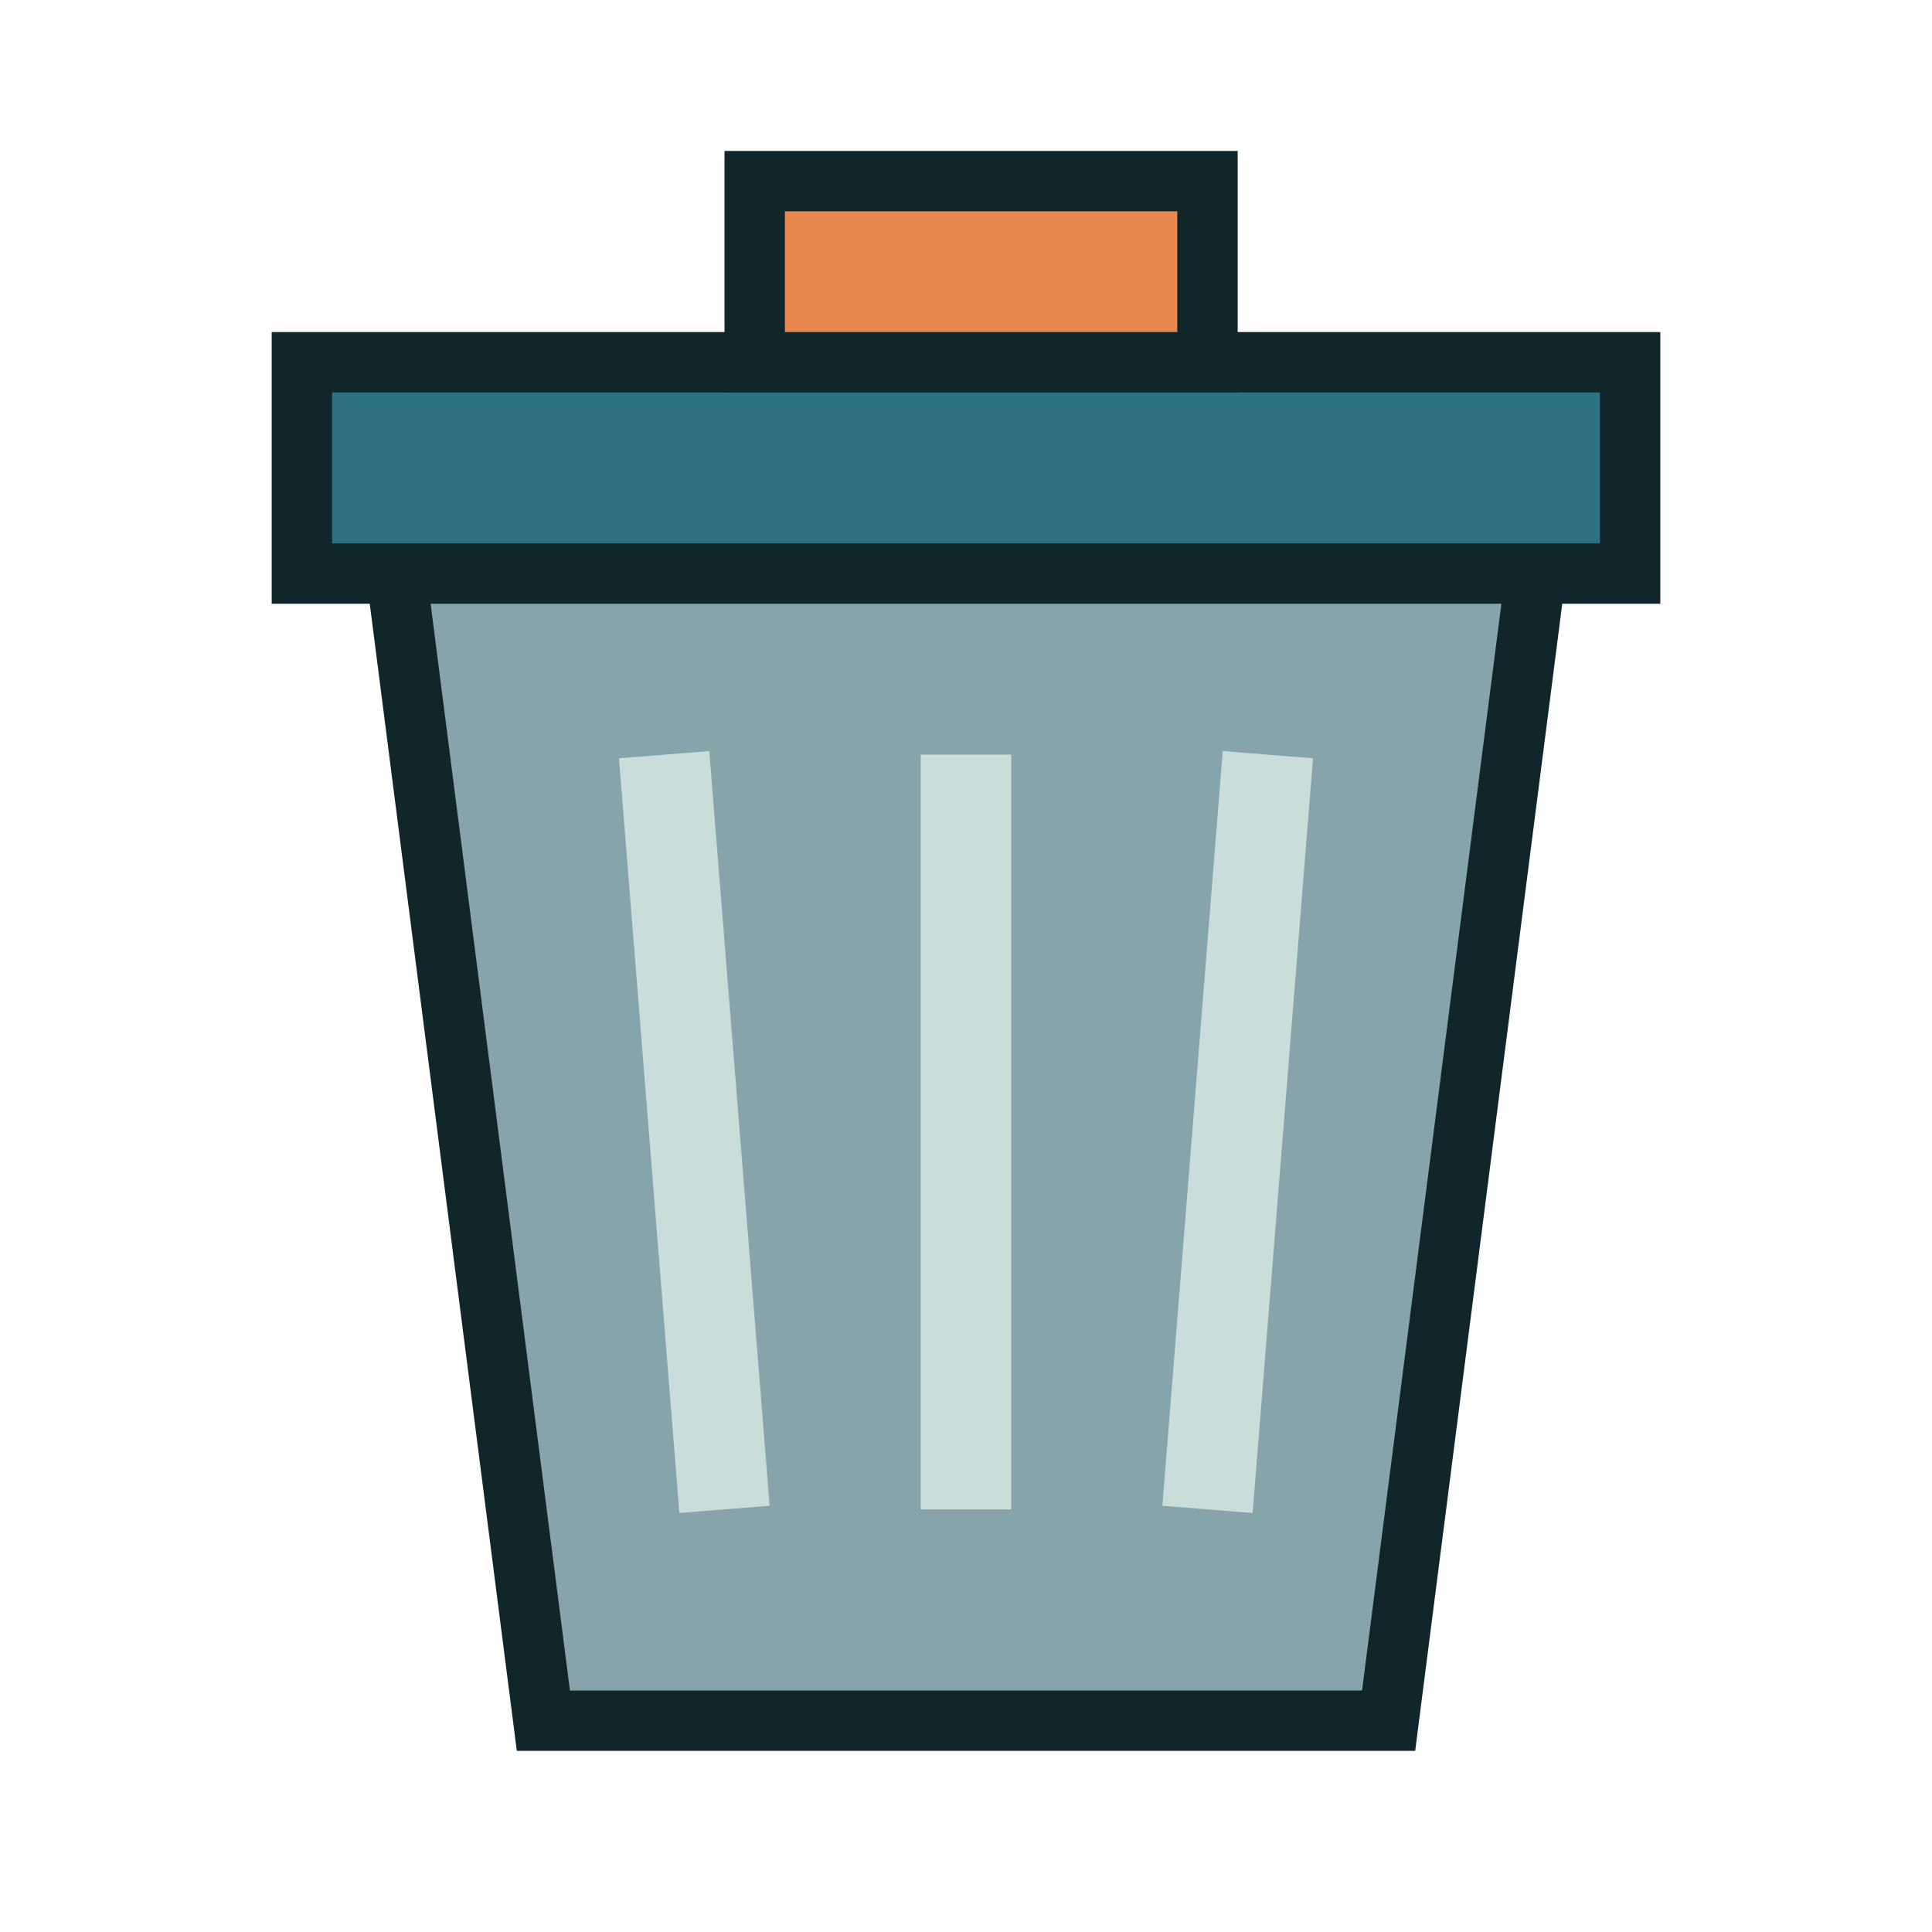
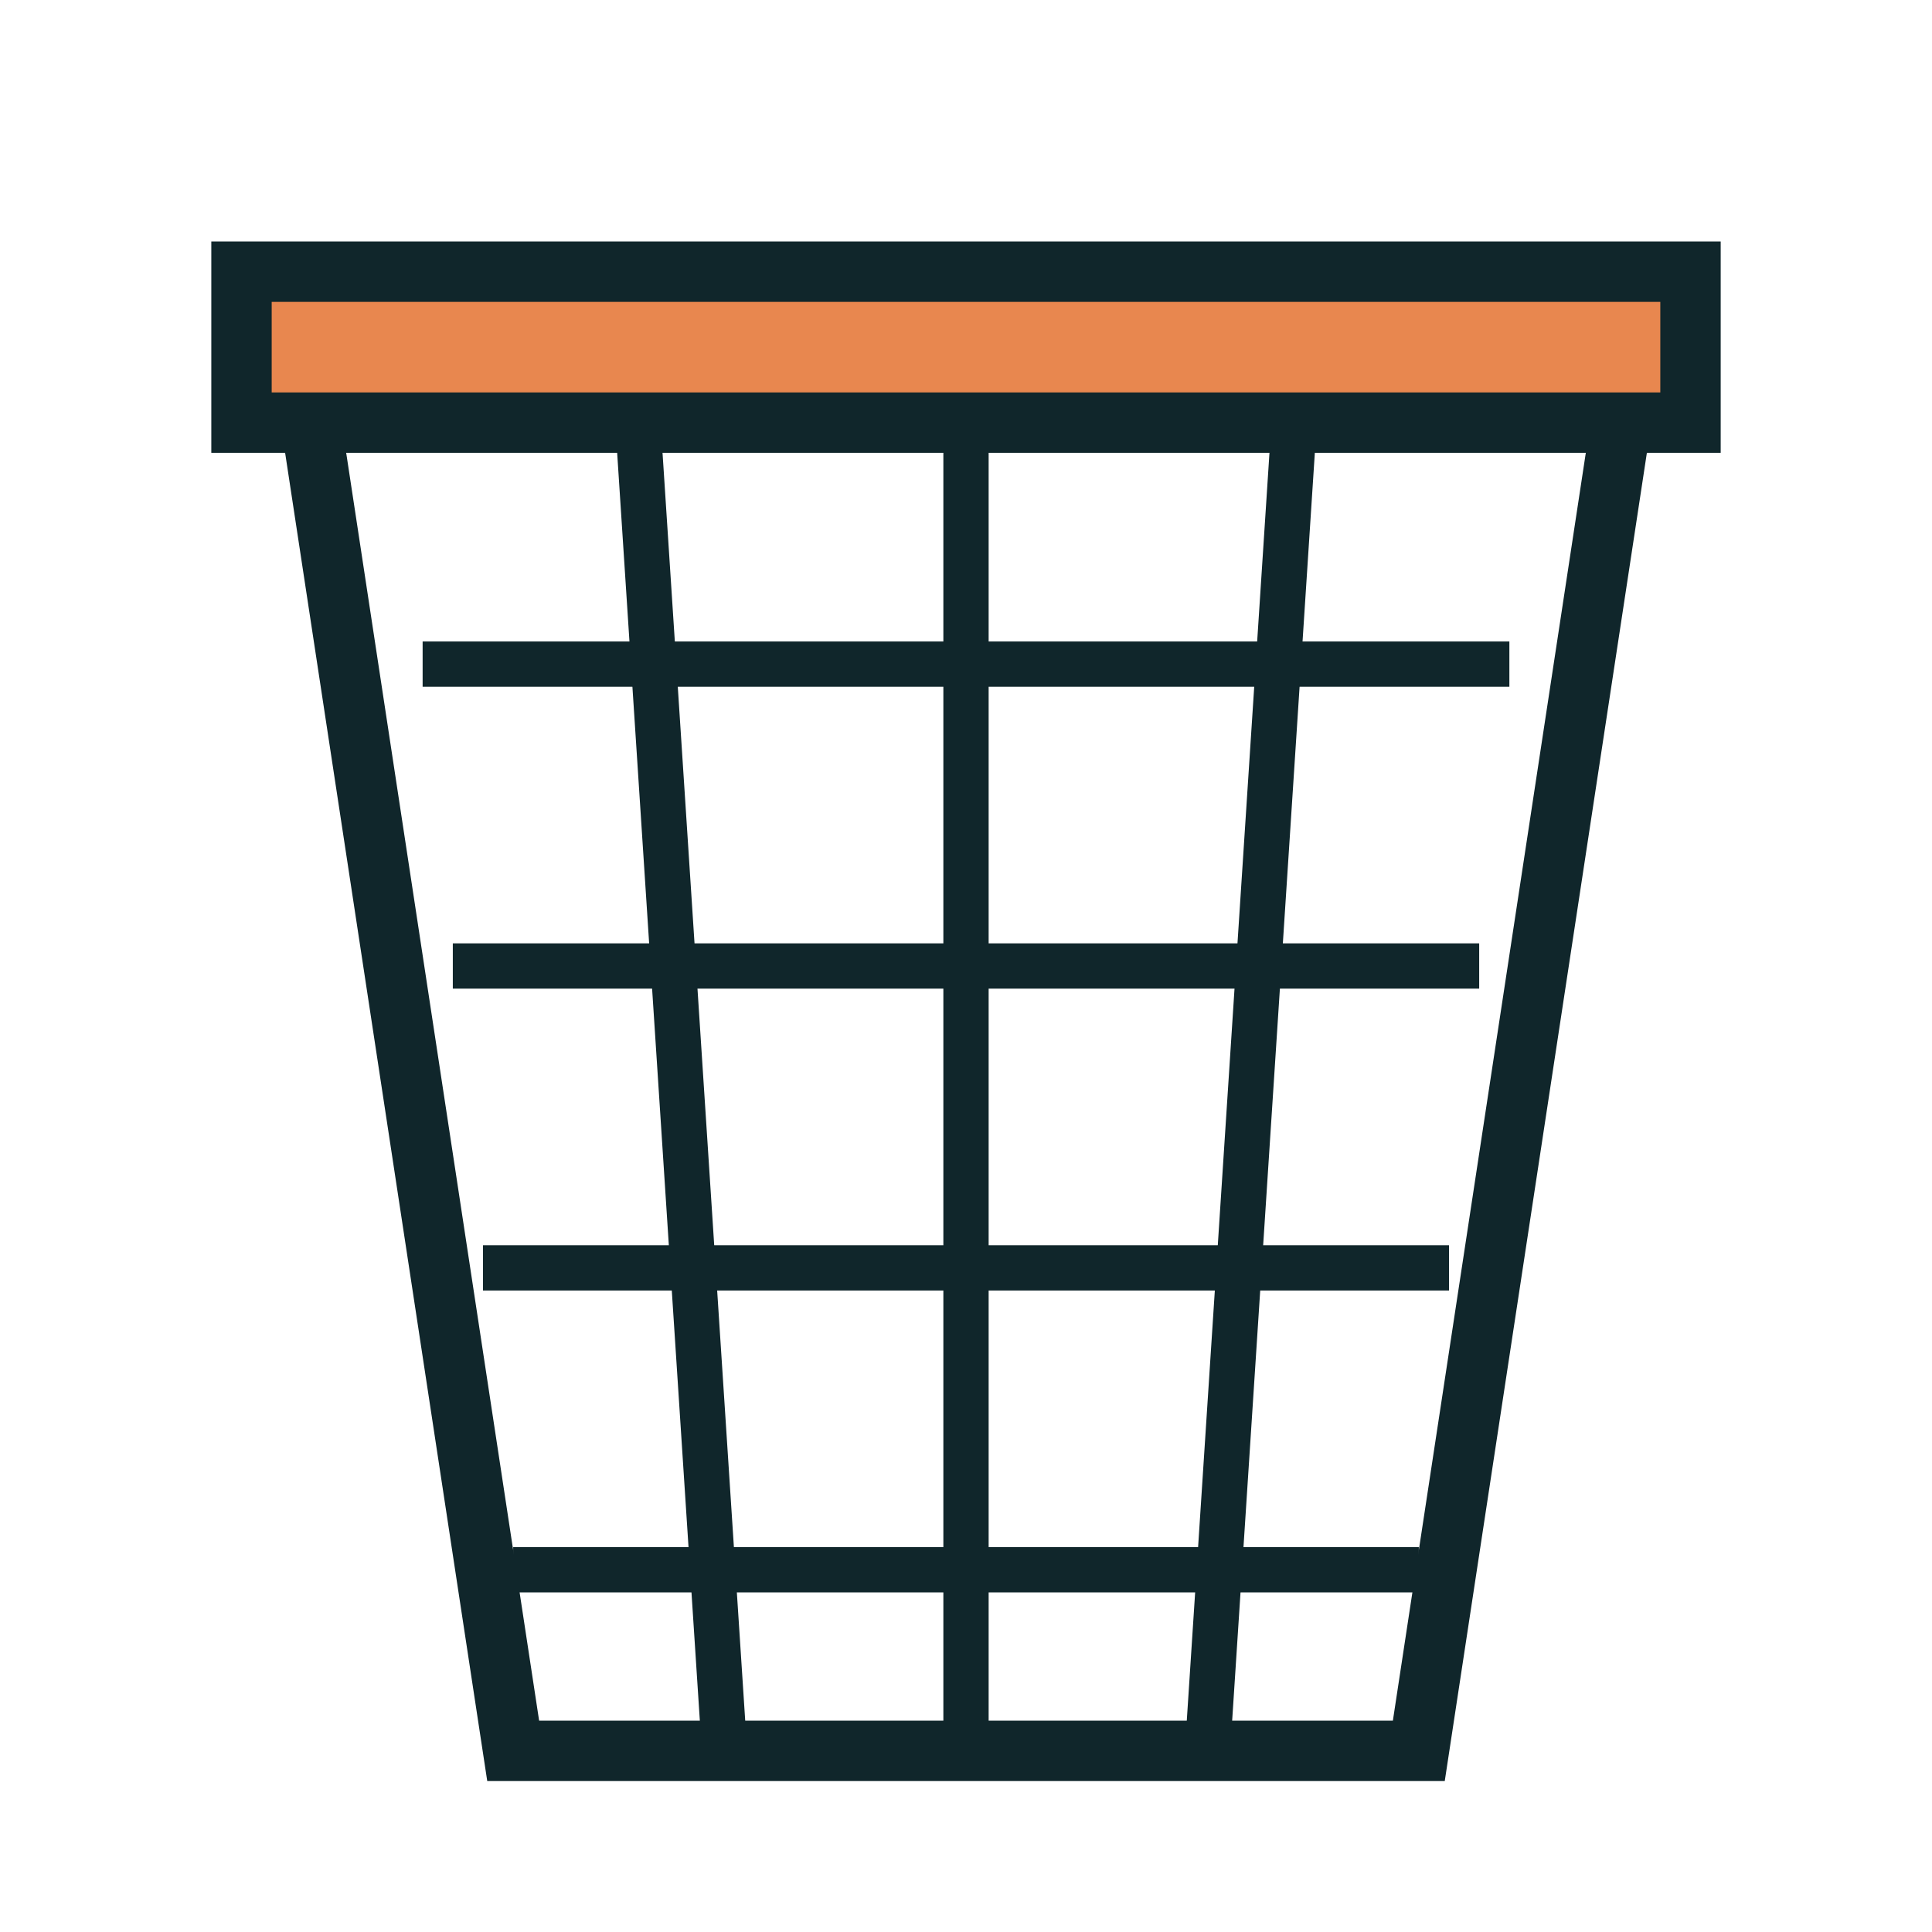
<svg xmlns="http://www.w3.org/2000/svg" width="64" height="64" viewBox="0 0 64 64">
-   <path d="M13 18H51L46 57H18Z" fill="#86a4aa" stroke="#10262b" stroke-width="2" stroke-linejoin="miter" />
-   <rect x="10" y="12" width="44" height="7" fill="#2e7180" stroke="#10262b" stroke-width="2" />
-   <rect x="25" y="6" width="15" height="6" fill="#e8874f" stroke="#10262b" stroke-width="2" />
-   <path d="M22 25L24 50M32 25V50M42 25L40 50" fill="none" stroke="#c9dedb" stroke-width="3" stroke-linejoin="miter" />
+   <path d="M10 12H54L47 58H17Z" fill="none" stroke="#10262b" stroke-width="2" stroke-linejoin="miter" />
+   <path d="M14 22H50M15 32H49M16 42H48M17 52H47" fill="none" stroke="#10262b" stroke-width="1.5" stroke-linejoin="miter" />
+   <path d="M21 12L24 58M32 12V58M43 12L40 58" fill="none" stroke="#10262b" stroke-width="1.5" stroke-linejoin="miter" />
+   <rect x="8" y="9" width="48" height="5" fill="#e8874f" stroke="#10262b" stroke-width="2" />
</svg>
